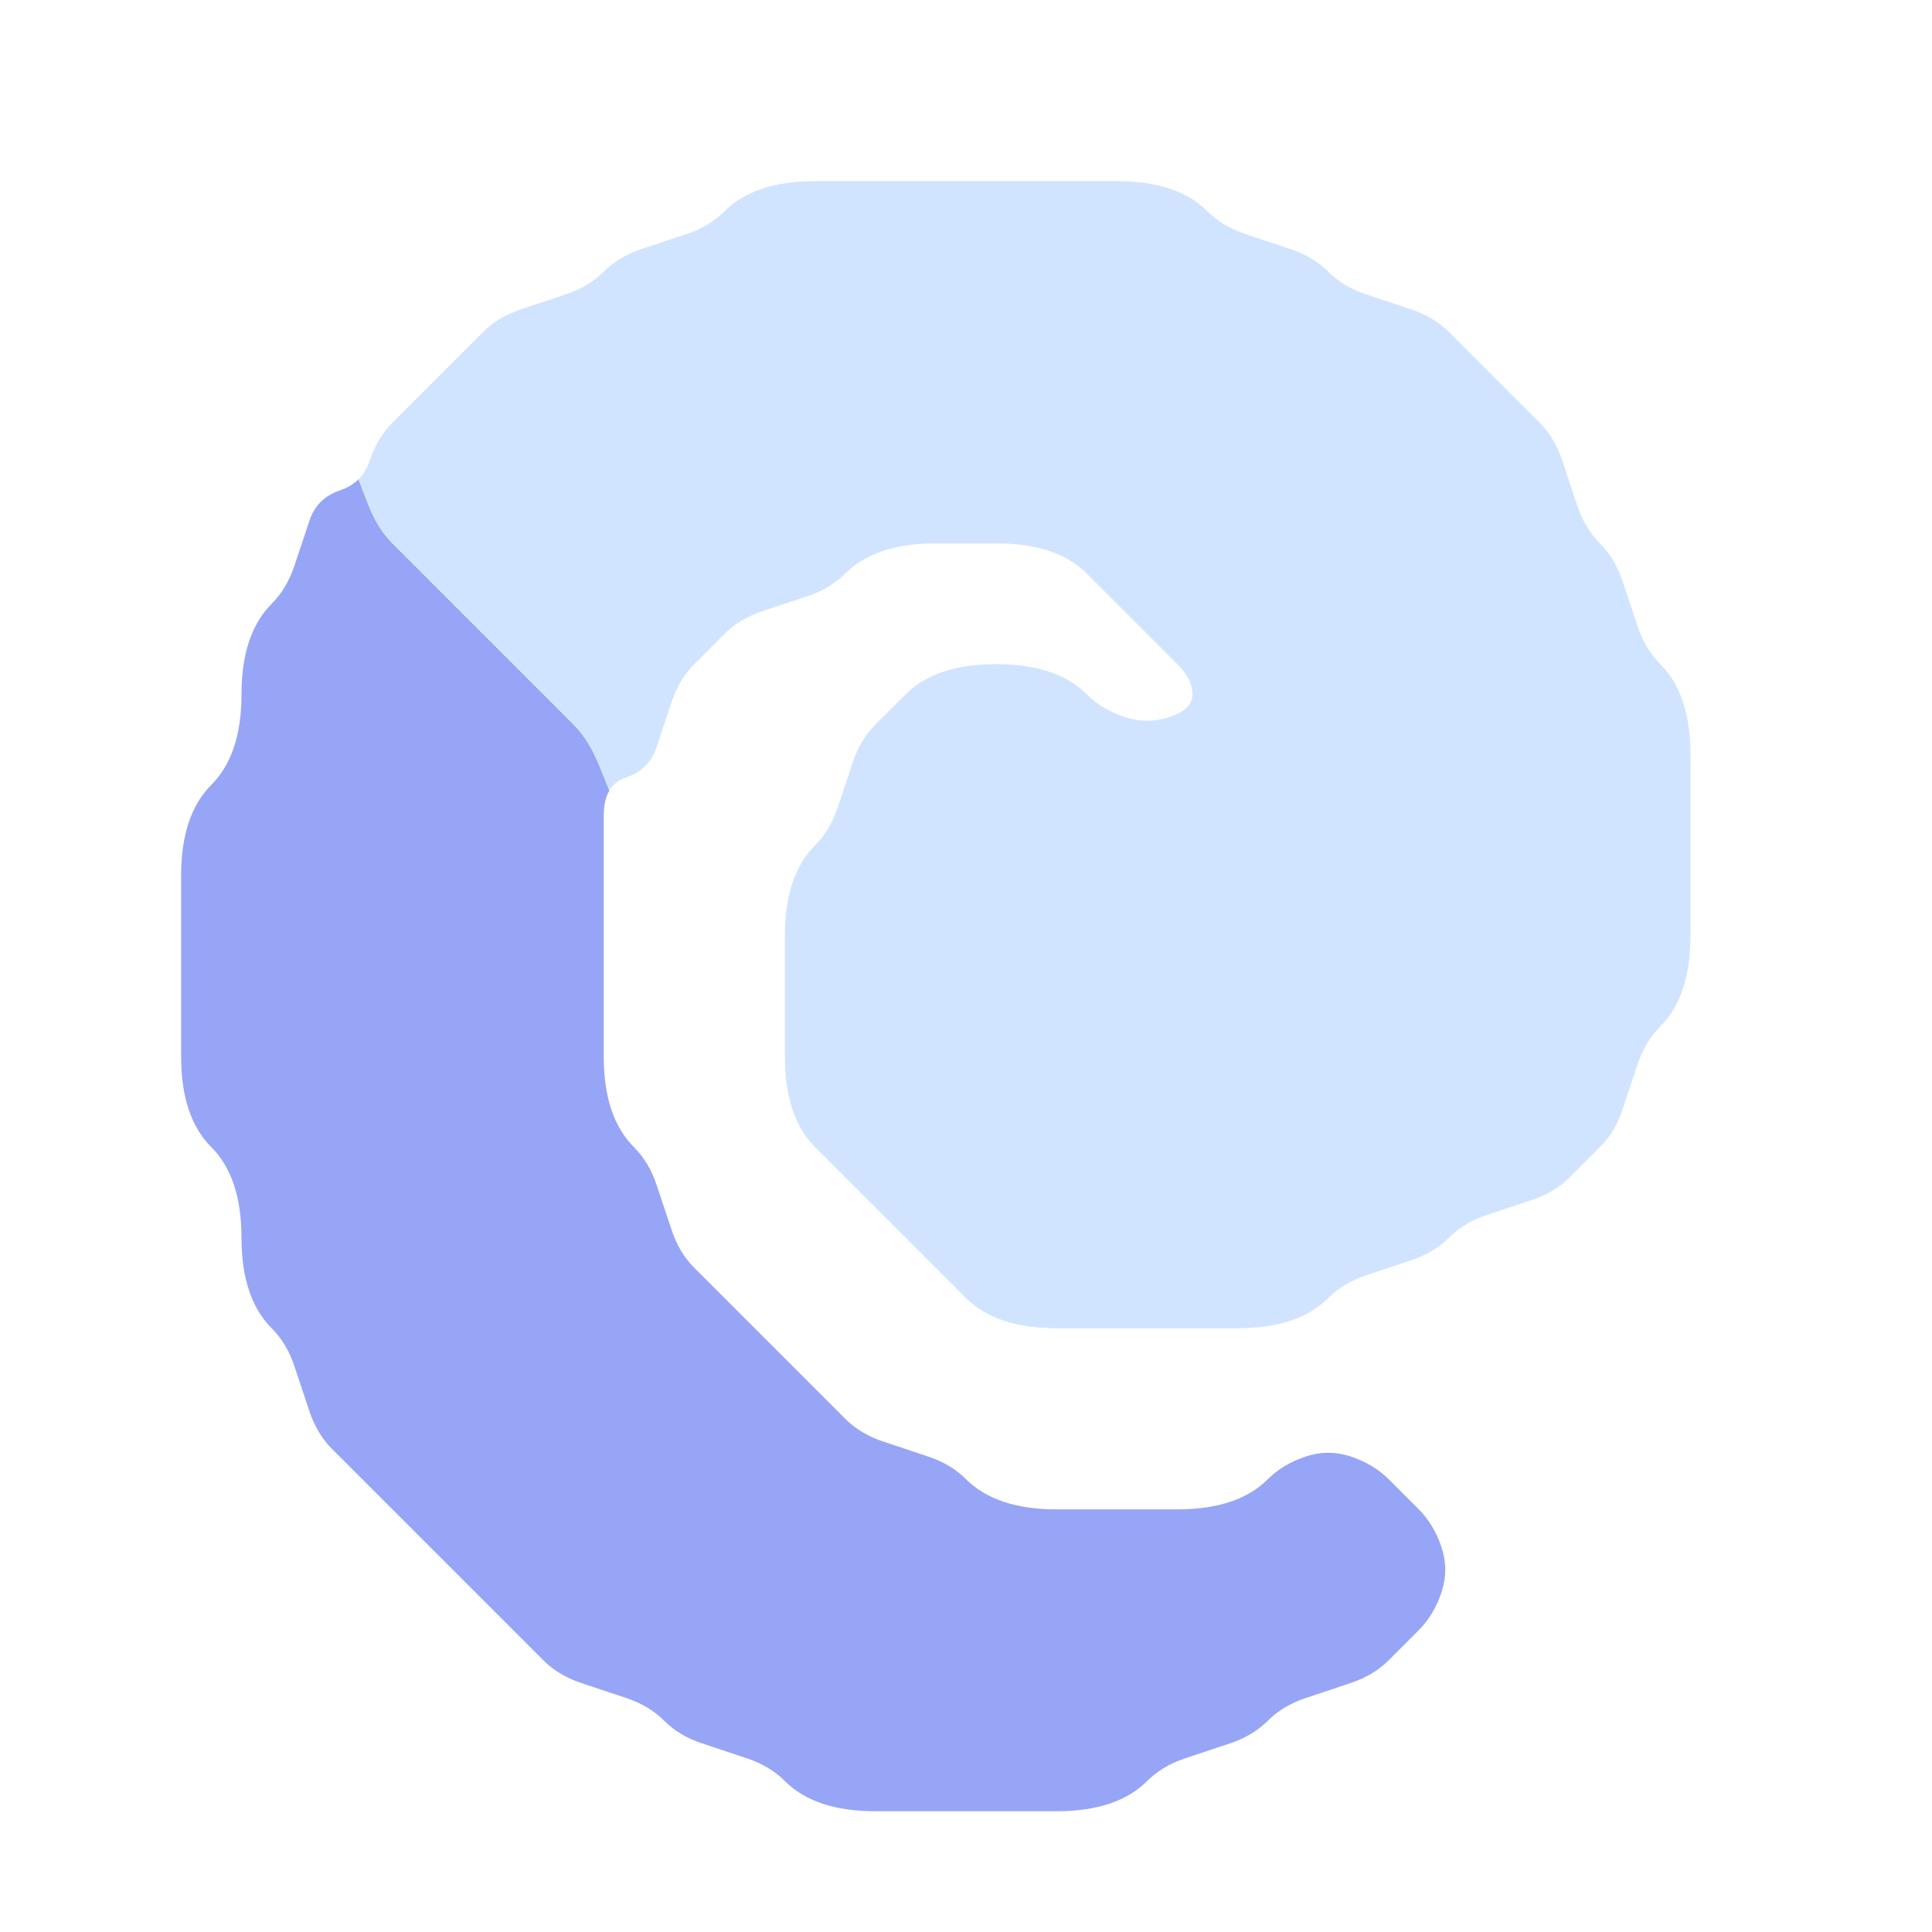
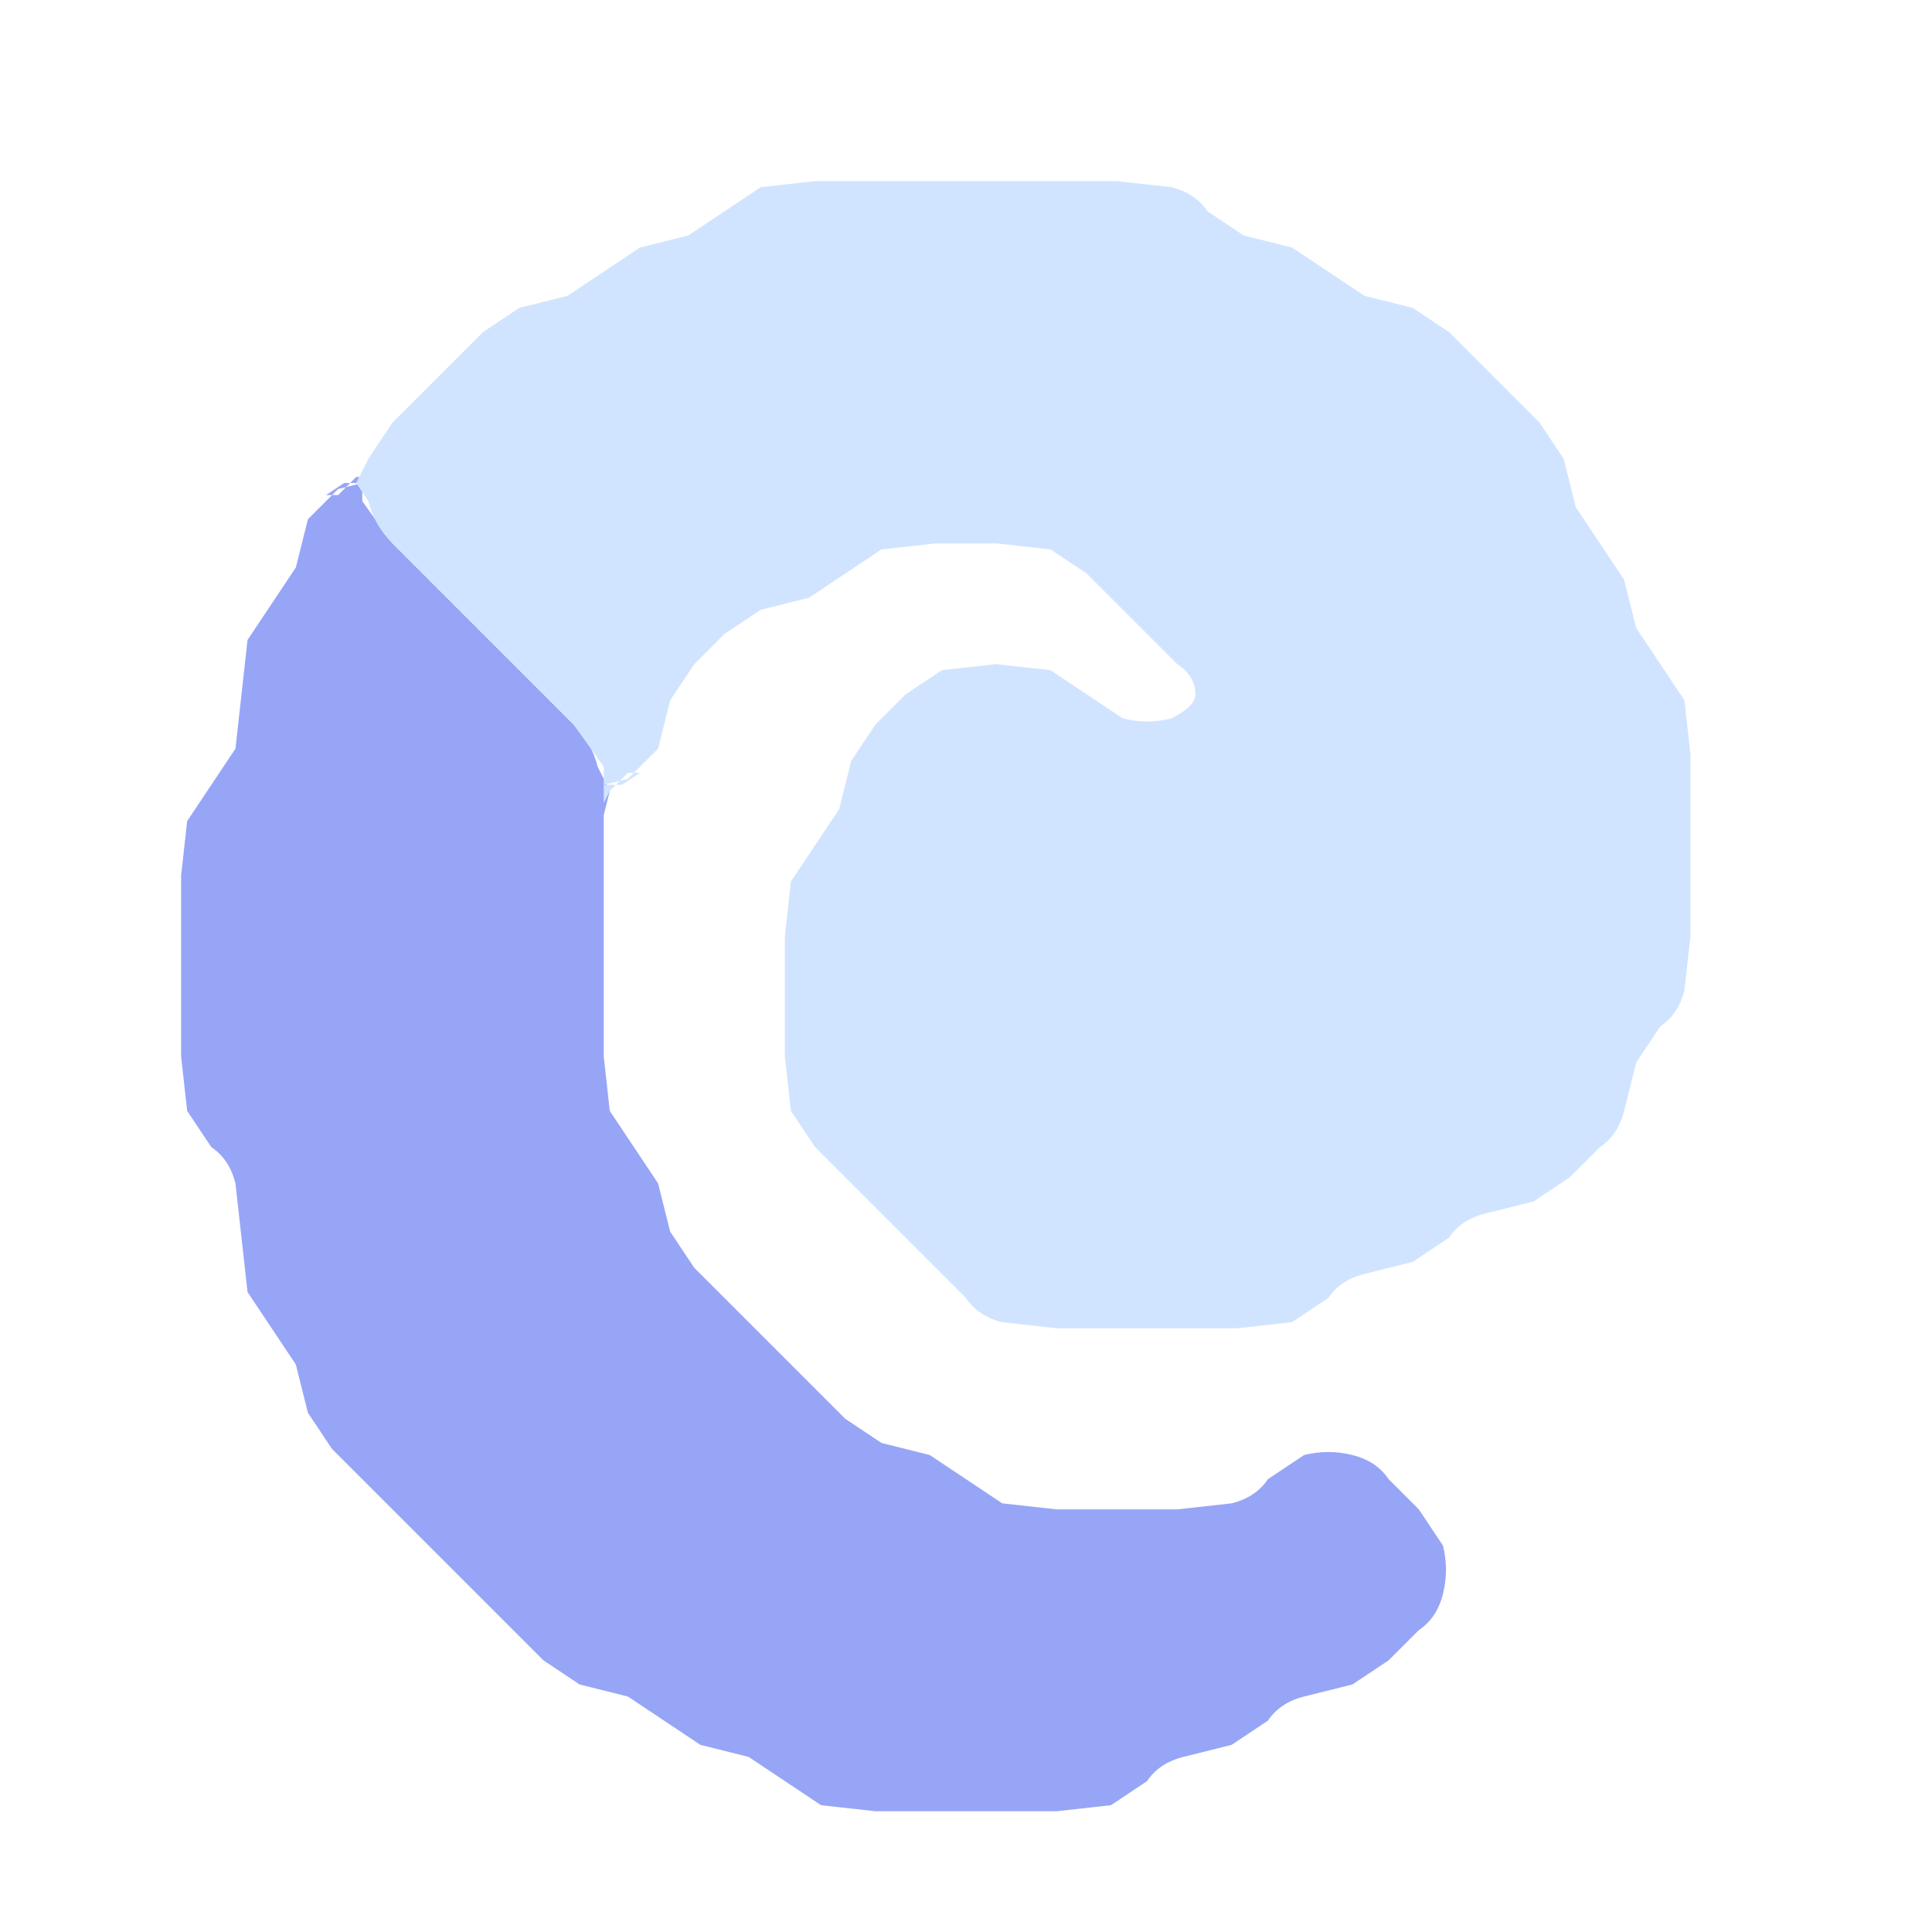
- <svg xmlns="http://www.w3.org/2000/svg" version="1.1" id="svg2382" width="32" height="32" viewBox="0 0 32 32">
-   <defs id="defs2386" />
+ <svg xmlns="http://www.w3.org/2000/svg" version="1.1" id="svg2382" width="32" height="32">
  <g id="g2388">
    <g id="g2392">
-       <path style="fill:#97a5f7;fill-opacity:1" d="M 5.125,8.625 Q 5.25,8.25 5.625,8.125 L 6,8 5.719,8.094 5.438,8.188 5.625,8.125 Q 5.812,8.062 5.938,7.938 L 6.062,7.812 6,7.875 5.938,7.938 6.094,8.344 Q 6.25,8.75 6.5,9 6.75,9.25 7,9.5 7.25,9.75 7.5,10 q 0.25,0.25 0.5,0.5 0.25,0.25 0.5,0.5 0.25,0.25 0.5,0.5 0.25,0.25 0.5,0.5 0.25,0.25 0.422,0.672 l 0.172,0.422 0.047,-0.078 0.047,-0.078 -0.094,0.156 Q 10,13.25 10,13.5 V 13.75 13.375 13 13.5 q 0,0.5 0,1 0,0.5 0,1 0,0.5 0,1 0,0.5 0,1 0,0.5 0.125,0.875 Q 10.25,18.75 10.5,19 10.75,19.25 10.875,19.625 11,20 11.125,20.375 11.25,20.75 11.5,21 q 0.25,0.25 0.5,0.5 0.25,0.25 0.5,0.5 0.25,0.25 0.5,0.5 0.25,0.25 0.5,0.5 0.25,0.25 0.5,0.5 0.25,0.25 0.625,0.375 Q 15,24 15.375,24.125 15.75,24.25 16,24.5 16.25,24.75 16.625,24.875 17,25 17.5,25 q 0.5,0 1,0 0.5,0 1,0 0.5,0 0.875,-0.125 Q 20.75,24.75 21,24.5 21.25,24.25 21.625,24.125 22,24 22.375,24.125 22.75,24.25 23,24.5 q 0.25,0.25 0.5,0.5 0.25,0.25 0.375,0.625 0.125,0.375 0,0.75 Q 23.75,26.75 23.5,27 23.25,27.25 23,27.5 22.75,27.75 22.375,27.875 22,28 21.625,28.125 21.25,28.25 21,28.5 20.75,28.75 20.375,28.875 20,29 19.625,29.125 19.25,29.25 19,29.5 18.75,29.75 18.375,29.875 18,30 17.5,30 q -0.5,0 -1,0 -0.5,0 -1,0 -0.5,0 -1,0 Q 14,30 13.625,29.875 13.25,29.75 13,29.5 12.75,29.25 12.375,29.125 12,29 11.625,28.875 11.25,28.75 11,28.5 10.75,28.25 10.375,28.125 10,28 9.625,27.875 9.25,27.75 9,27.5 8.75,27.25 8.5,27 8.25,26.75 8,26.5 7.75,26.25 7.5,26 7.25,25.75 7,25.5 6.75,25.25 6.5,25 6.25,24.75 6,24.5 5.75,24.25 5.5,24 5.25,23.75 5.125,23.375 5,23 4.875,22.625 4.75,22.25 4.5,22 4.25,21.75 4.125,21.375 4,21 4,20.5 4,20 3.875,19.625 3.75,19.25 3.5,19 3.25,18.75 3.125,18.375 3,18 3,17.5 3,17 3,16.5 3,16 3,15.5 3,15 3,14.5 3,14 3.125,13.625 3.25,13.25 3.5,13 3.75,12.75 3.875,12.375 4,12 4,11.5 4,11 4.125,10.625 4.25,10.25 4.5,10 4.75,9.75 4.875,9.375 5,9 5.125,8.625" id="path2398" />
-       <path style="fill:#d1e4ff;fill-opacity:1" d="M 12,3.5 Q 12.25,3.25 12.625,3.125 13,3 13.5,3 q 0.5,0 1,0 0.5,0 1,0 0.5,0 1,0 0.5,0 1,0 0.5,0 1,0 Q 19,3 19.375,3.125 19.75,3.25 20,3.5 20.25,3.75 20.625,3.875 21,4 21.375,4.125 21.75,4.25 22,4.5 22.25,4.75 22.625,4.875 23,5 23.375,5.125 23.75,5.25 24,5.5 24.25,5.75 24.5,6 24.75,6.25 25,6.5 25.25,6.75 25.5,7 25.75,7.25 25.875,7.625 26,8 26.125,8.375 26.25,8.75 26.5,9 26.75,9.25 26.875,9.625 27,10 27.125,10.375 27.25,10.75 27.5,11 27.75,11.25 27.875,11.625 28,12 28,12.5 q 0,0.5 0,1 0,0.5 0,1 0,0.5 0,1 0,0.5 -0.125,0.875 Q 27.75,16.75 27.5,17 27.25,17.25 27.125,17.625 27,18 26.875,18.375 26.75,18.75 26.5,19 26.25,19.25 26,19.5 25.75,19.75 25.375,19.875 25,20 24.625,20.125 24.25,20.25 24,20.5 23.75,20.75 23.375,20.875 23,21 22.625,21.125 22.25,21.25 22,21.5 21.75,21.75 21.375,21.875 21,22 20.5,22 q -0.5,0 -1,0 -0.5,0 -1,0 -0.5,0 -1,0 Q 17,22 16.625,21.875 16.25,21.75 16,21.5 15.75,21.25 15.5,21 15.25,20.75 15,20.5 14.75,20.25 14.5,20 14.25,19.75 14,19.5 13.75,19.25 13.5,19 13.25,18.75 13.125,18.375 13,18 13,17.5 13,17 13,16.5 13,16 13,15.5 13,15 13.125,14.625 13.25,14.25 13.5,14 13.75,13.75 13.875,13.375 14,13 14.125,12.625 14.25,12.25 14.5,12 14.75,11.75 15,11.5 15.25,11.25 15.625,11.125 16,11 16.5,11 17,11 17.375,11.125 17.75,11.25 18,11.5 q 0.25,0.25 0.625,0.375 0.375,0.125 0.75,0 Q 19.75,11.75 19.75,11.5 19.75,11.25 19.5,11 19.25,10.75 19,10.5 18.75,10.25 18.5,10 18.25,9.75 18,9.5 17.75,9.25 17.375,9.125 17,9 16.5,9 16,9 15.5,9 15,9 14.625,9.125 14.25,9.25 14,9.5 13.75,9.75 13.375,9.875 13,10 12.625,10.125 12.25,10.25 12,10.5 11.75,10.75 11.5,11 11.25,11.25 11.125,11.625 11,12 10.875,12.375 q -0.125,0.375 -0.5,0.5 L 10,13 10.281,12.906 10.562,12.812 10.375,12.875 q -0.188,0.062 -0.281,0.219 L 10,13.25 10.047,13.172 10.094,13.094 9.922,12.672 Q 9.75,12.25 9.5,12 9.25,11.75 9,11.5 8.75,11.25 8.5,11 8.25,10.75 8,10.5 7.75,10.25 7.5,10 7.25,9.75 7,9.5 6.75,9.25 6.5,9 6.25,8.75 6.094,8.344 L 5.938,7.938 5.875,8 5.812,8.062 5.938,7.938 Q 6.062,7.812 6.125,7.625 L 6.188,7.438 6.094,7.719 6,8 6.125,7.625 Q 6.25,7.25 6.5,7 6.75,6.75 7,6.5 7.25,6.25 7.5,6 7.75,5.75 8,5.5 8.25,5.25 8.625,5.125 9,5 9.375,4.875 9.75,4.75 10,4.5 10.25,4.25 10.625,4.125 11,4 11.375,3.875 11.75,3.75 12,3.5" id="path2396" />
-       <path style="fill:#000000;fill-opacity:0" d="M 0,0.5 V 0 H 0.5 1 1.5 2 2.5 3 3.5 4 4.5 5 5.5 6 6.5 7 7.5 8 8.5 9 9.5 10 10.5 11 11.5 12 12.5 13 13.5 14 14.5 15 15.5 16 16.5 17 17.5 18 18.5 19 19.5 20 20.5 21 21.5 22 22.5 23 23.5 24 24.5 25 25.5 26 26.5 27 27.5 28 28.5 29 29.5 30 30.5 31 31.5 32 V 0.5 1 1.5 2 2.5 3 3.5 4 4.5 5 5.5 6 6.5 7 7.5 8 8.5 9 9.5 10 10.5 11 11.5 12 12.5 13 13.5 14 14.5 15 15.5 16 16.5 17 17.5 18 18.5 19 19.5 20 20.5 21 21.5 22 22.5 23 23.5 24 24.5 25 25.5 26 26.5 27 27.5 28 28.5 29 29.5 30 30.5 31 31.5 32 H 31.5 31 30.5 30 29.5 29 28.5 28 27.5 27 26.5 26 25.5 25 24.5 24 23.5 23 22.5 22 21.5 21 20.5 20 19.5 19 18.5 18 17.5 17 16.5 16 15.5 15 14.5 14 13.5 13 12.5 12 11.5 11 10.5 10 9.5 9 8.5 8 7.5 7 6.5 6 5.5 5 4.5 4 3.5 3 2.5 2 1.5 1 0.5 0 V 31.5 31 30.5 30 29.5 29 28.5 28 27.5 27 26.5 26 25.5 25 24.5 24 23.5 23 22.5 22 21.5 21 20.5 20 19.5 19 18.5 18 17.5 17 16.5 16 15.5 15 14.5 14 13.5 13 12.5 12 11.5 11 10.5 10 9.5 9 8.5 8 7.5 7 6.5 6 5.5 5 4.5 4 3.5 3 2.5 2 1.5 1 0.5 M 17.5,30 Q 18,30 18.375,29.875 18.75,29.75 19,29.5 19.25,29.25 19.625,29.125 20,29 20.375,28.875 20.75,28.75 21,28.5 21.25,28.25 21.625,28.125 22,28 22.375,27.875 22.75,27.75 23,27.5 23.25,27.25 23.5,27 23.75,26.75 23.875,26.375 24,26 23.875,25.625 23.75,25.25 23.5,25 23.25,24.75 23,24.5 22.75,24.25 22.375,24.125 22,24 21.625,24.125 21.25,24.25 21,24.5 20.75,24.75 20.375,24.875 20,25 19.5,25 19,25 18.5,25 18,25 17.5,25 17,25 16.625,24.875 16.25,24.75 16,24.5 15.75,24.25 15.375,24.125 15,24 14.625,23.875 14.25,23.75 14,23.5 13.75,23.25 13.5,23 13.25,22.75 13,22.5 12.75,22.25 12.5,22 12.25,21.75 12,21.5 11.75,21.25 11.5,21 11.25,20.75 11.125,20.375 11,20 10.875,19.625 10.75,19.25 10.5,19 10.25,18.75 10.125,18.375 10,18 10,17.5 q 0,-0.5 0,-1 0,-0.5 0,-1 0,-0.5 0,-1 0,-0.5 0,-1 0,-0.5 0.375,-0.625 0.375,-0.125 0.5,-0.5 Q 11,12 11.125,11.625 11.25,11.25 11.5,11 11.75,10.75 12,10.5 12.25,10.25 12.625,10.125 13,10 13.375,9.875 13.75,9.75 14,9.5 14.25,9.25 14.625,9.125 15,9 15.5,9 16,9 16.5,9 17,9 17.375,9.125 17.75,9.25 18,9.5 q 0.25,0.25 0.5,0.5 0.25,0.25 0.5,0.5 0.25,0.25 0.5,0.5 0.25,0.25 0.25,0.5 0,0.25 -0.375,0.375 Q 19,12 18.625,11.875 18.25,11.75 18,11.5 17.75,11.25 17.375,11.125 17,11 16.5,11 16,11 15.625,11.125 15.25,11.25 15,11.5 14.75,11.75 14.5,12 14.25,12.25 14.125,12.625 14,13 13.875,13.375 13.75,13.75 13.5,14 13.25,14.25 13.125,14.625 13,15 13,15.5 q 0,0.5 0,1 0,0.5 0,1 0,0.5 0.125,0.875 0.125,0.375 0.375,0.625 0.25,0.25 0.5,0.5 0.25,0.25 0.5,0.5 0.25,0.25 0.5,0.5 0.25,0.25 0.5,0.5 0.25,0.25 0.5,0.5 0.25,0.25 0.625,0.375 Q 17,22 17.5,22 q 0.5,0 1,0 0.5,0 1,0 0.5,0 1,0 0.5,0 0.875,-0.125 Q 21.75,21.75 22,21.5 22.25,21.25 22.625,21.125 23,21 23.375,20.875 23.75,20.75 24,20.5 24.25,20.25 24.625,20.125 25,20 25.375,19.875 25.75,19.75 26,19.5 26.25,19.25 26.5,19 26.75,18.75 26.875,18.375 27,18 27.125,17.625 27.25,17.25 27.5,17 27.75,16.75 27.875,16.375 28,16 28,15.5 q 0,-0.5 0,-1 0,-0.5 0,-1 0,-0.5 0,-1 Q 28,12 27.875,11.625 27.75,11.25 27.5,11 27.25,10.75 27.125,10.375 27,10 26.875,9.625 26.75,9.25 26.5,9 26.25,8.75 26.125,8.375 26,8 25.875,7.625 25.75,7.25 25.5,7 25.25,6.75 25,6.5 24.75,6.25 24.5,6 24.25,5.75 24,5.5 23.75,5.25 23.375,5.125 23,5 22.625,4.875 22.25,4.75 22,4.5 21.75,4.25 21.375,4.125 21,4 20.625,3.875 20.25,3.75 20,3.5 19.75,3.25 19.375,3.125 19,3 18.5,3 18,3 17.5,3 17,3 16.5,3 16,3 15.5,3 15,3 14.5,3 14,3 13.5,3 13,3 12.625,3.125 12.25,3.25 12,3.5 11.75,3.75 11.375,3.875 11,4 10.625,4.125 10.25,4.25 10,4.5 9.75,4.75 9.375,4.875 9,5 8.625,5.125 8.25,5.25 8,5.5 7.75,5.75 7.5,6 7.25,6.25 7,6.5 6.75,6.75 6.5,7 6.25,7.25 6.125,7.625 6,8 5.625,8.125 5.25,8.25 5.125,8.625 5,9 4.875,9.375 4.75,9.75 4.5,10 4.25,10.25 4.125,10.625 4,11 4,11.5 4,12 3.875,12.375 3.75,12.75 3.5,13 3.25,13.25 3.125,13.625 3,14 3,14.5 q 0,0.5 0,1 0,0.5 0,1 0,0.5 0,1 Q 3,18 3.125,18.375 3.25,18.75 3.5,19 3.75,19.25 3.875,19.625 4,20 4,20.5 4,21 4.125,21.375 4.25,21.75 4.5,22 4.75,22.25 4.875,22.625 5,23 5.125,23.375 5.25,23.75 5.5,24 5.75,24.25 6,24.5 6.25,24.75 6.5,25 6.75,25.25 7,25.5 7.25,25.75 7.5,26 7.75,26.25 8,26.5 8.25,26.75 8.5,27 8.75,27.25 9,27.5 9.25,27.75 9.625,27.875 10,28 10.375,28.125 10.75,28.25 11,28.5 11.25,28.75 11.625,28.875 12,29 12.375,29.125 12.75,29.25 13,29.5 13.25,29.75 13.625,29.875 14,30 14.5,30 q 0.5,0 1,0 0.5,0 1,0 0.5,0 1,0" id="path2394" />
+       <path style="fill:#97a5f7;fill-opacity:1" d="m5.1 8.6.5-.5L6 8h-.3l-.3.2h.2l.3-.3h.2H6v.4l.5.7.5.5.5.5.5.5.5.5.5.5.5.5q.3.3.4.7l.2.4v-.2.2l-.1.4v.3-.8 4.5l.1.9.4.6.4.6.2.8.4.6.5.5.5.5.5.5.5.5.5.5.6.4.8.2.6.4.6.4.9.1h2l.9-.1q.4-.1.6-.4l.6-.4q.4-.1.8 0t.6.4l.5.5.4.6q.1.4 0 .8t-.4.6l-.5.5-.6.4-.8.2q-.4.1-.6.4l-.6.4-.8.2q-.4.1-.6.4l-.6.4-.9.1h-3l-.9-.1-.6-.4-.6-.4-.8-.2-.6-.4-.6-.4-.8-.2-.6-.4-.5-.5-.5-.5-.5-.5-.5-.5-.5-.5-.5-.5-.5-.5-.4-.6-.2-.8-.4-.6-.4-.6-.1-.9-.1-.9q-.1-.4-.4-.6l-.4-.6-.1-.9v-3l.1-.9.4-.6.4-.6.1-.9.1-.9.4-.6.4-.6.2-.8" id="path2398" />
+       <path style="fill:#d1e4ff;fill-opacity:1" d="m12 3.5.6-.4.9-.1h5l.9.1q.4.1.6.4l.6.4.8.2.6.4.6.4.8.2.6.4.5.5.5.5.5.5.4.6.2.8.4.6.4.6.2.8.4.6.4.6.1.9v3l-.1.9q-.1.4-.4.6l-.4.6-.2.8q-.1.4-.4.6l-.5.5-.6.4-.8.2q-.4.1-.6.4l-.6.4-.8.2q-.4.1-.6.4l-.6.4-.9.1h-3l-.9-.1q-.4-.1-.6-.4l-.5-.5-.5-.5-.5-.5-.5-.5-.5-.5-.4-.6-.1-.9v-2l.1-.9.4-.6.4-.6.2-.8.4-.6.5-.5.6-.4.9-.1.9.1.6.4.6.4q.4.1.8 0 .4-.2.4-.4 0-.3-.3-.5l-.5-.5-.5-.5-.5-.5-.6-.4-.9-.1h-1l-.9.1-.6.4-.6.4-.8.2-.6.4-.5.5-.4.6-.2.8-.5.5-.4.1h.3l.3-.2h-.2l-.3.3-.1.2V12.7l-.5-.7-.5-.5-.5-.5-.5-.5-.5-.5-.5-.5-.5-.5q-.3-.3-.4-.7L5.9 8V8l.2-.4v-.2.3L6 8l.1-.4.4-.6.5-.5.5-.5.5-.5.6-.4.8-.2.6-.4.6-.4.8-.2.6-.4" id="path2396" />
+       <path style="fill:#000;fill-opacity:0" d="M0 .5V0h32v32H0V.5M17.5 30l.9-.1q.4-.1.6-.4l.6-.4.8-.2q.4-.1.6-.4l.6-.4.8-.2q.4-.1.6-.4l.5-.5.4-.6q.1-.4 0-.8t-.4-.6l-.5-.5-.6-.4q-.4-.1-.8 0t-.6.4l-.6.4-.9.1h-2l-.9-.1q-.4-.1-.6-.4l-.6-.4-.8-.2-.6-.4-.5-.5-.5-.5-.5-.5-.5-.5-.5-.5-.4-.6-.2-.8-.4-.6-.4-.6-.1-.9v-4q0-.5.4-.6l.5-.5.2-.8.4-.6.5-.5.6-.4.8-.2.6-.4.6-.4.9-.1h1l.9.1.6.4.5.5.5.5.5.5q.3.3.3.5 0 .3-.4.4-.4.1-.8 0l-.6-.4-.6-.4-.9-.1-.9.1-.6.4-.5.5-.4.6-.2.8-.4.6-.4.6-.1.9v2l.1.9.4.6.5.5.5.5.5.5.5.5.5.5.6.4.9.1h3l.9-.1q.4-.1.6-.4l.6-.4.8-.2q.4-.1.6-.4l.6-.4.8-.2q.4-.1.6-.4l.5-.5.4-.6.2-.8q.1-.4.4-.6l.4-.6.1-.9v-3l-.1-.9-.4-.6-.4-.6-.2-.8-.4-.6-.4-.6-.2-.8-.4-.6-.5-.5-.5-.5-.5-.5-.6-.4-.8-.2-.6-.4-.6-.4-.8-.2q-.4-.1-.6-.4l-.6-.4-.9-.1h-5l-.9.1-.6.4-.6.4-.8.2-.6.4-.6.4-.8.2-.6.4-.5.5-.5.5-.5.5-.4.6q-.1.4-.5.5l-.5.5-.2.8-.4.6-.4.6-.1.9-.1.9-.4.6-.4.6-.1.9v3l.1.9q.1.4.4.6l.4.6.1.9.1.9.4.6.4.6.2.8.4.6.5.5.5.5.5.5.5.5.5.5.5.5.5.5.6.4.8.2.6.4.6.4.8.2.6.4.6.4.9.1h3" id="path2394" />
    </g>
  </g>
</svg>
